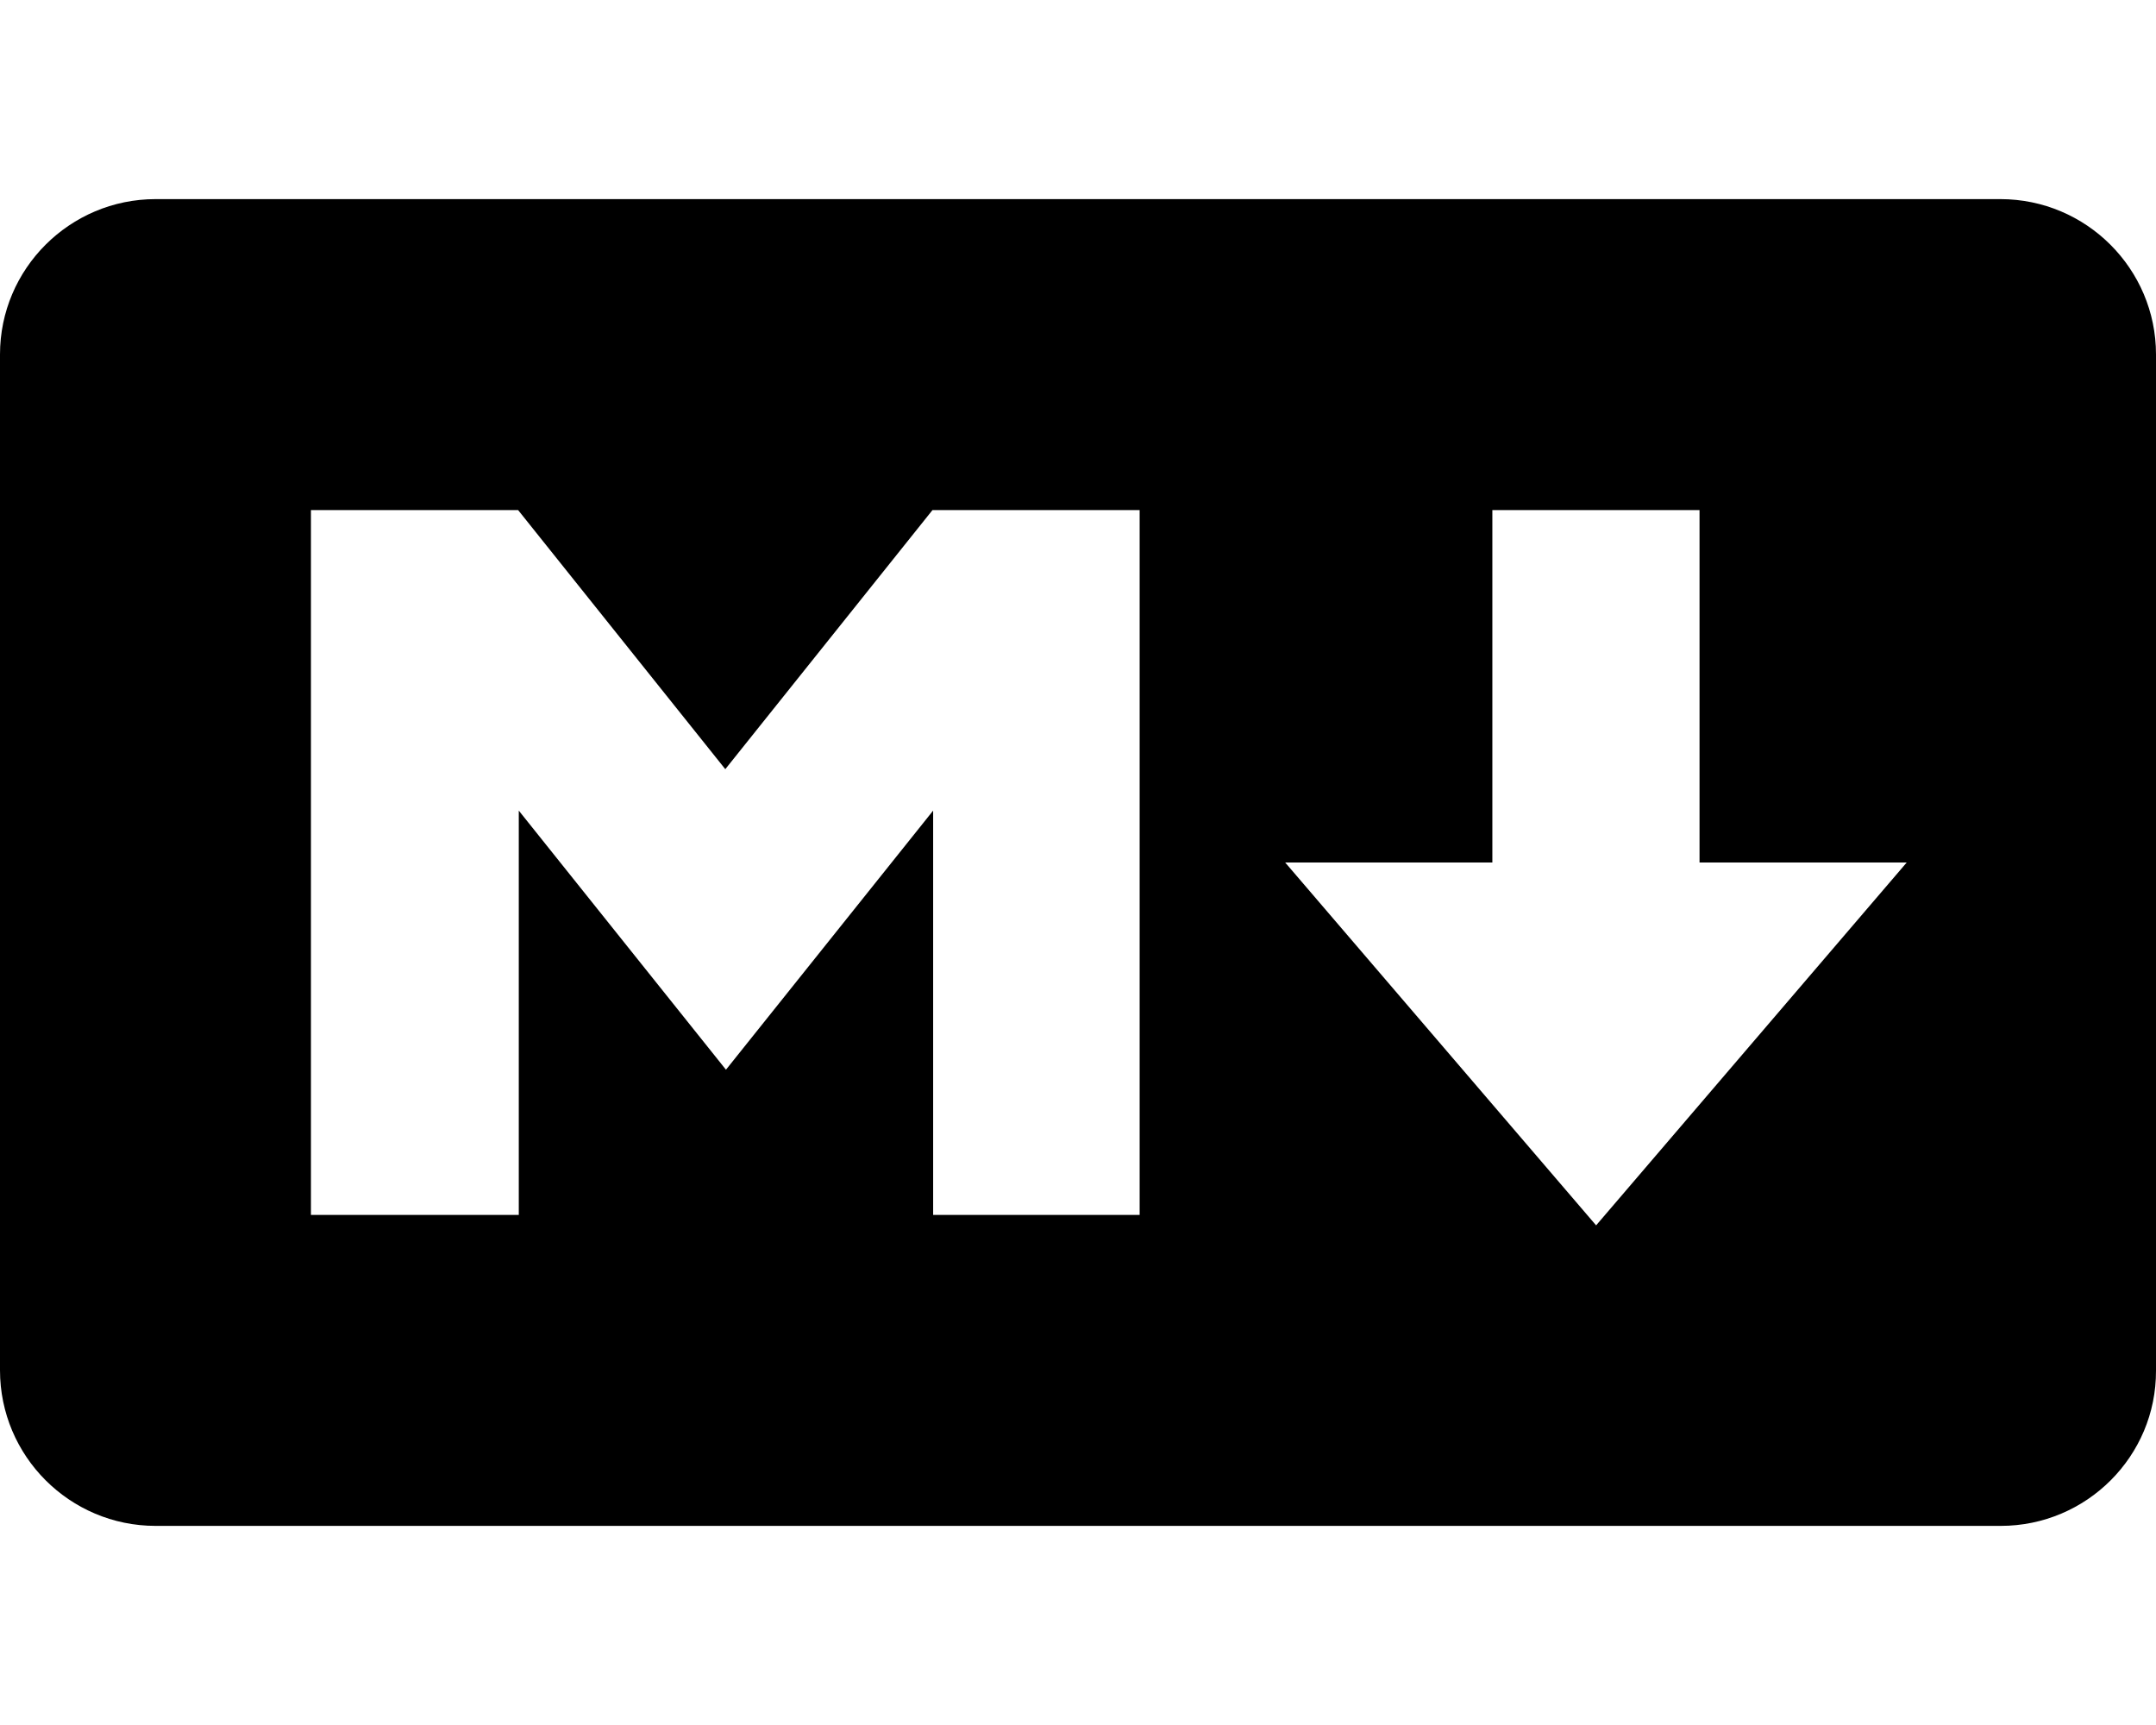
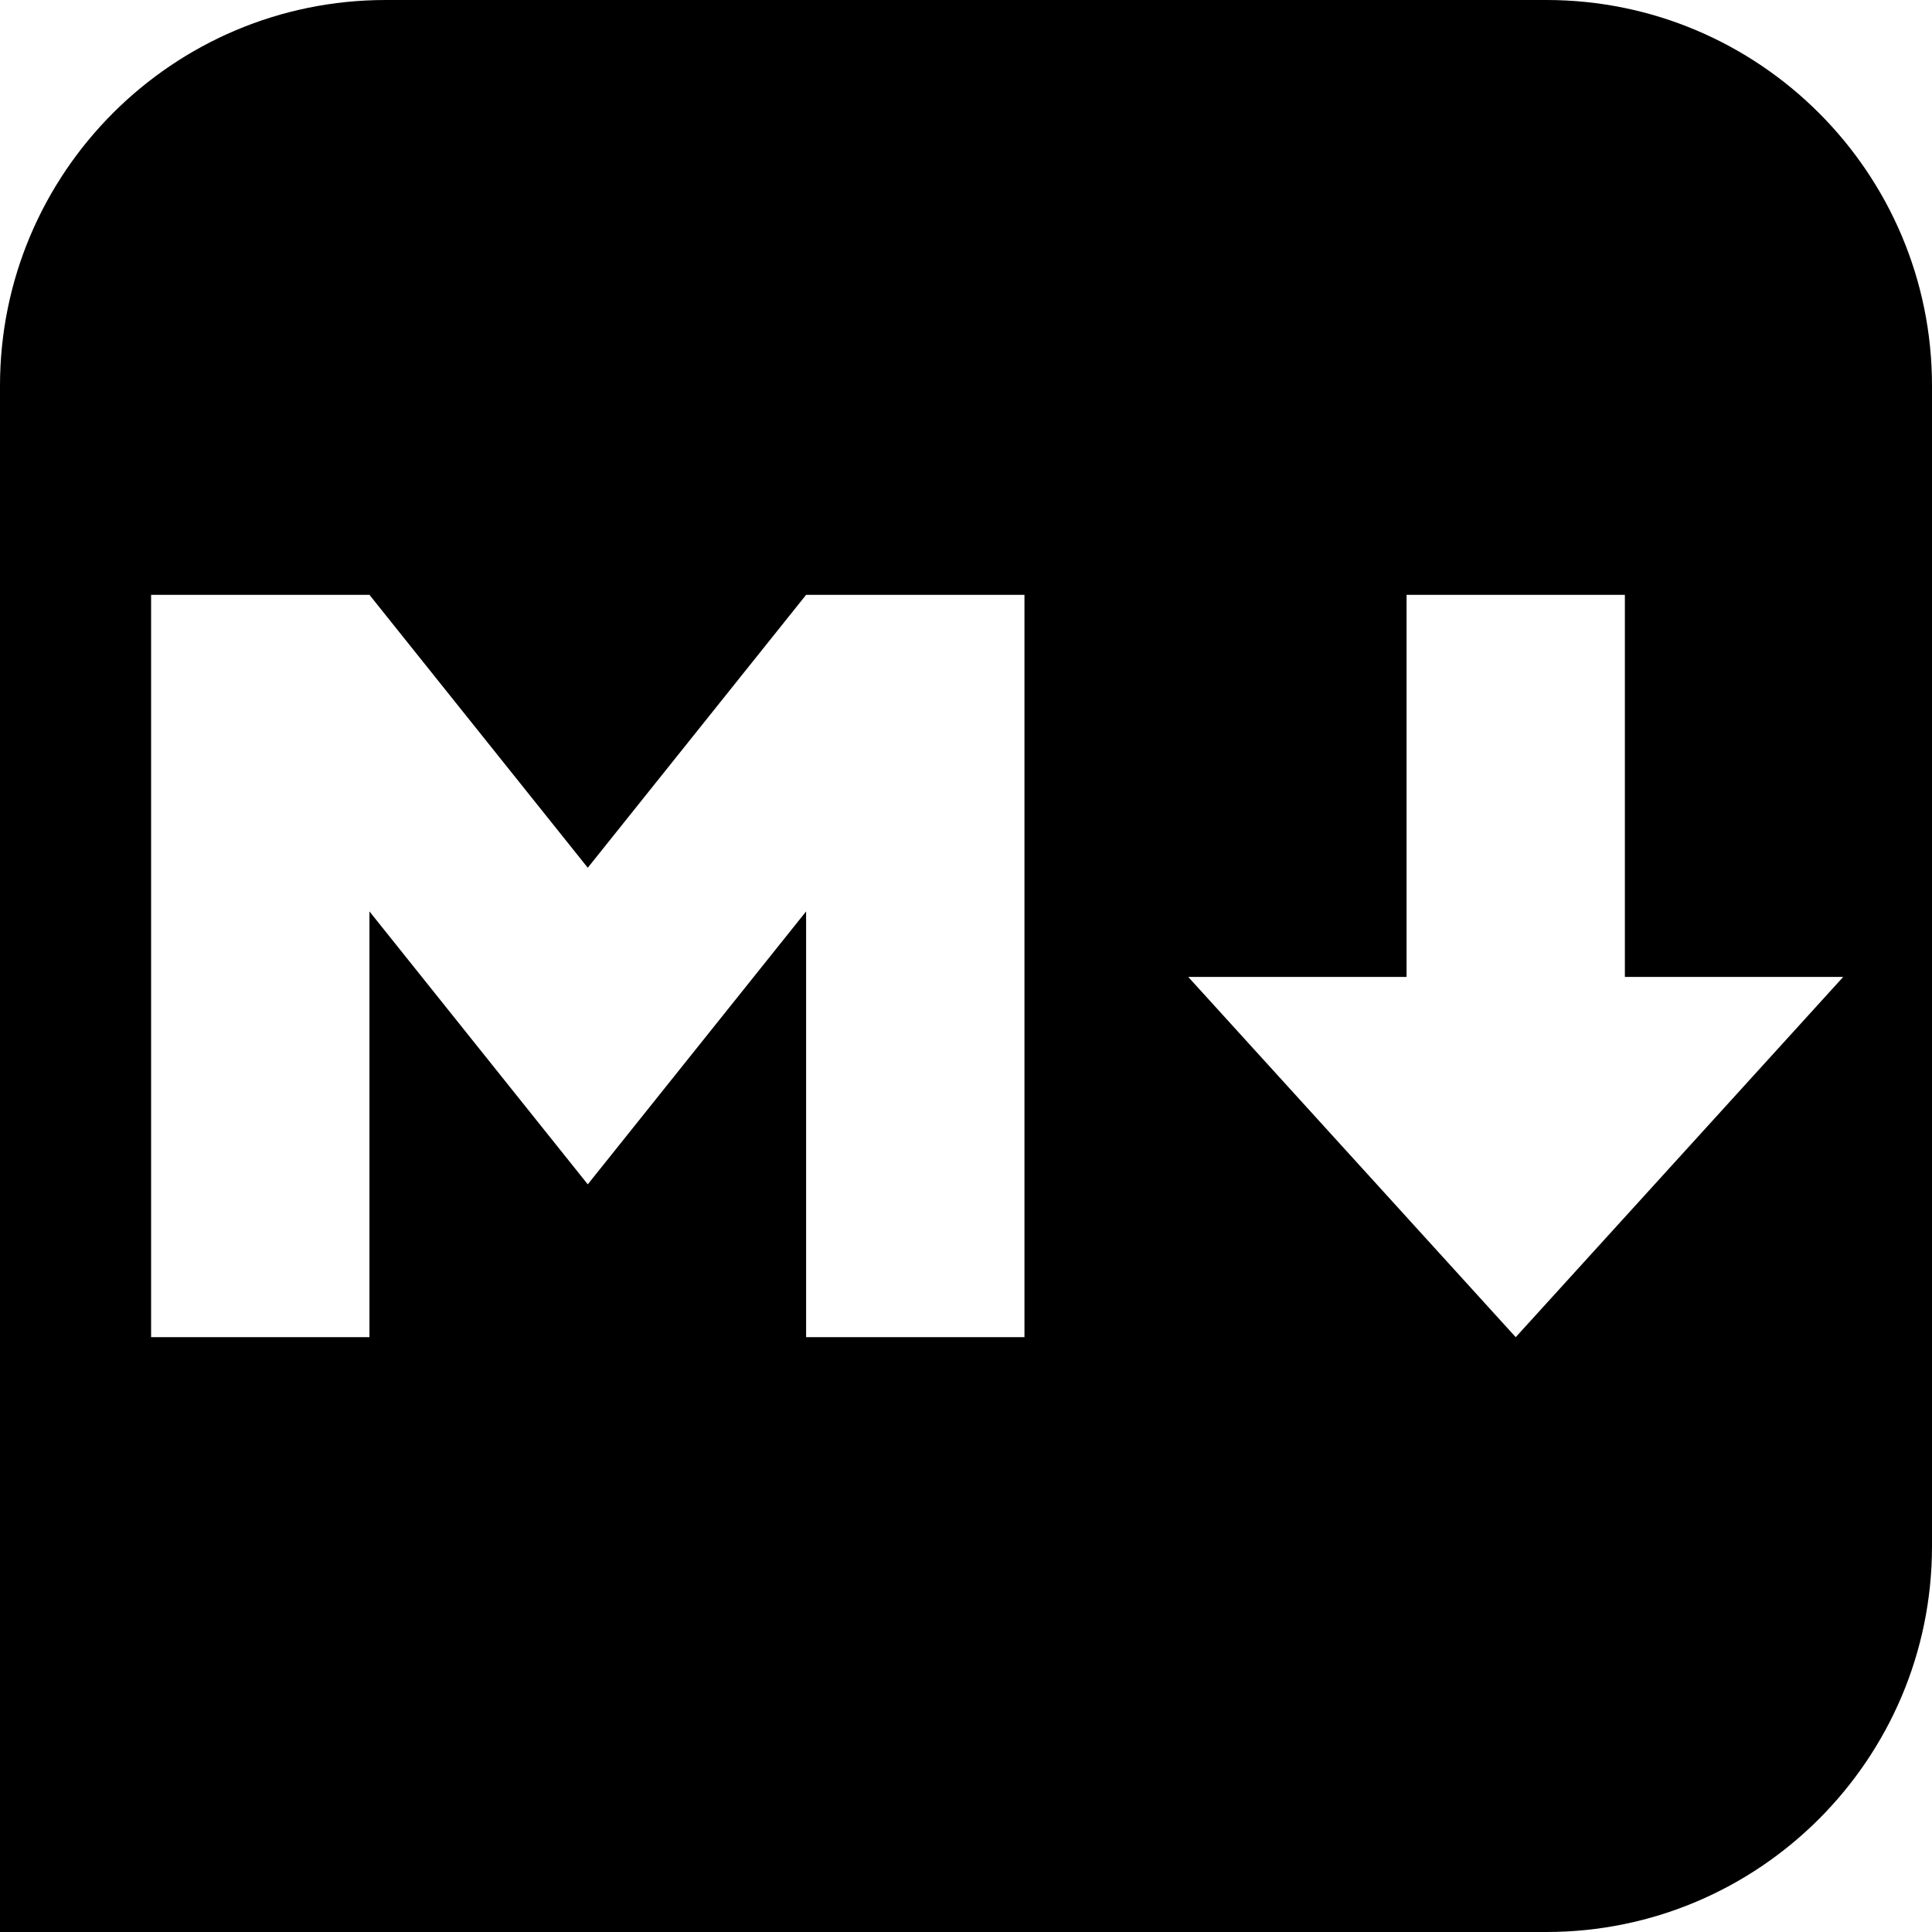
- <svg xmlns="http://www.w3.org/2000/svg" viewBox="0 0 640 512">
-   <path d="M593.8 59.1H46.2C20.7 59.1 0 79.8 0 105.2v301.5c0 25.5 20.7 46.2 46.2 46.2h547.7c25.5 0 46.2-20.7 46.1-46.1V105.2c0-25.4-20.7-46.1-46.2-46.1zM338.5 360.6H277v-120l-61.5 76.9-61.5-76.9v120H92.3V151.4h61.5l61.5 76.9 61.5-76.9h61.5v209.2zm135.3 3.1L381.5 256H443V151.4h61.5V256H566z" />
+ <svg xmlns="http://www.w3.org/2000/svg" width="100%" height="100%" viewBox="0 0 62 62" version="1.1" xml:space="preserve" style="fill-rule:evenodd;clip-rule:evenodd;stroke-linejoin:round;stroke-miterlimit:2;">
+   <path d="M62,12.377l-0,37.246c-0,6.831 -5.546,12.377 -12.377,12.377l-49.623,-0l0,-49.623c0,-6.831 5.546,-12.377 12.377,-12.377l37.246,-0c6.831,-0 12.377,5.546 12.377,12.377Zm-57.151,30.534l7.007,0l-0,-13.663l7.006,8.759l7.007,-8.759l0,13.663l7.007,0l-0,-23.822l-7.007,-0l-7.007,8.758l-7.006,-8.758l-7.007,-0l0,23.822Zm43.792,0l10.51,-11.561l-7.007,0l0,-12.261l-7.006,-0l-0,12.261l-7.007,0l10.51,11.561Z" />
</svg>
